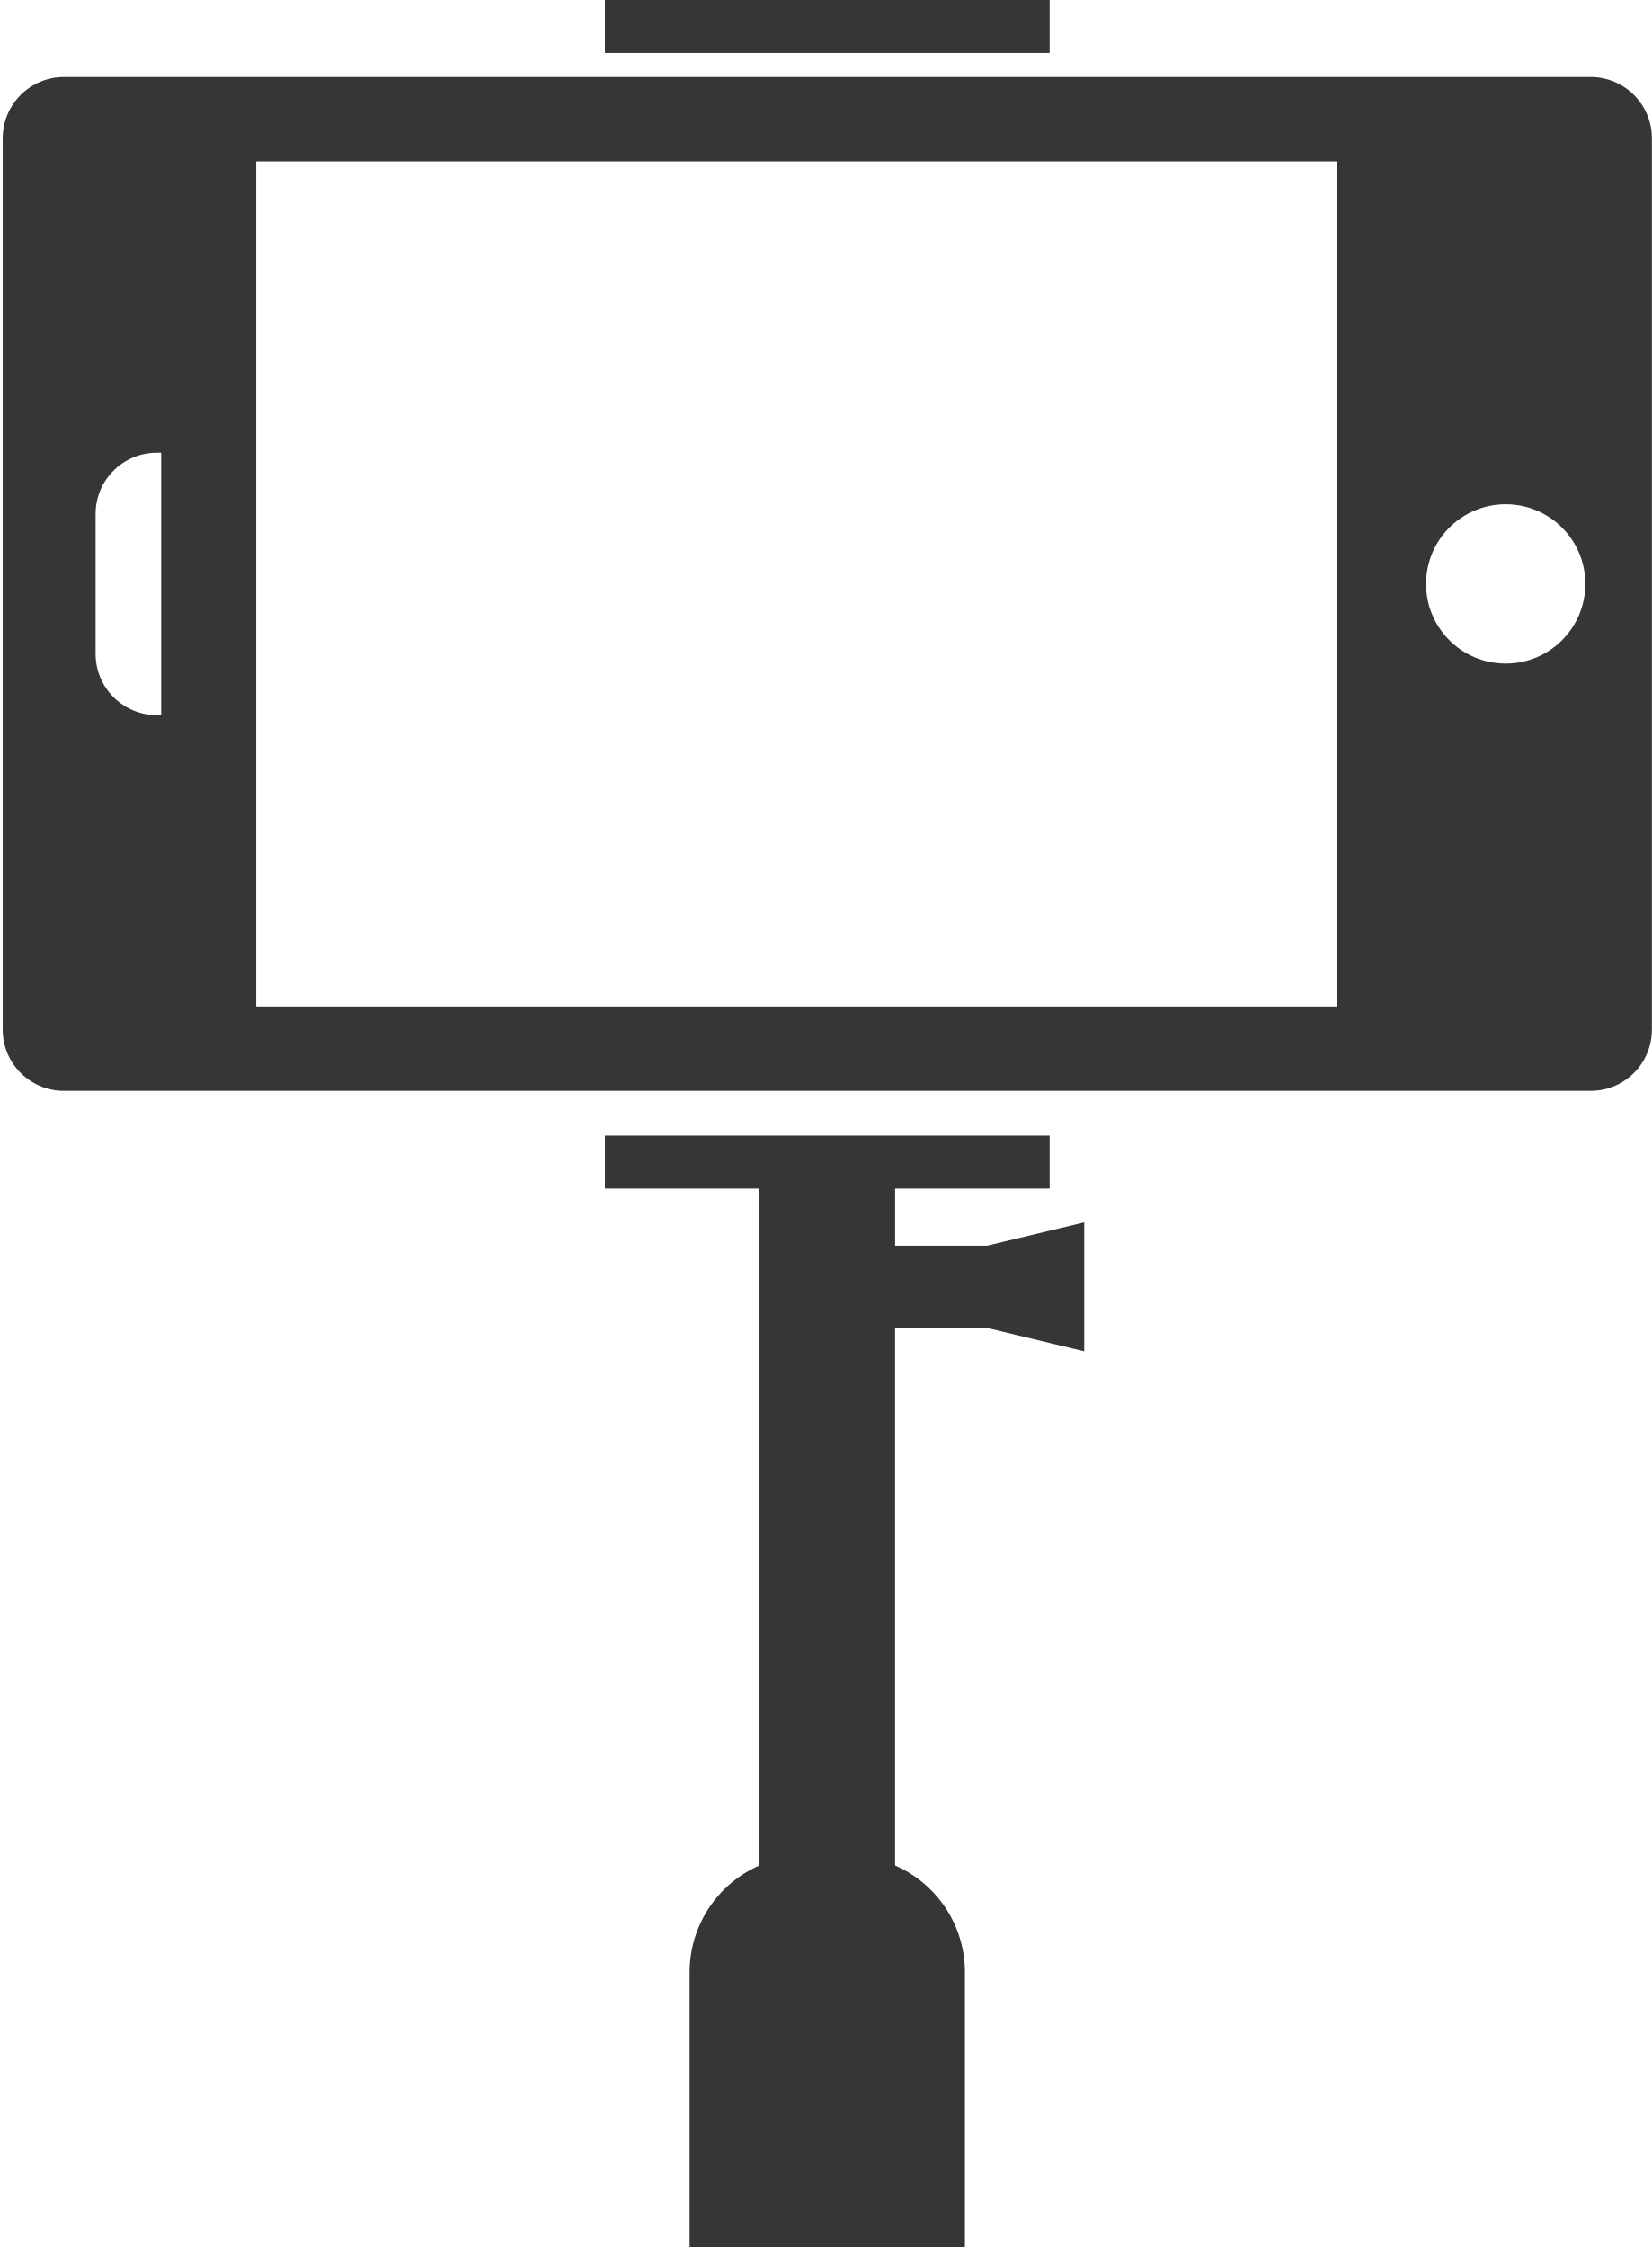
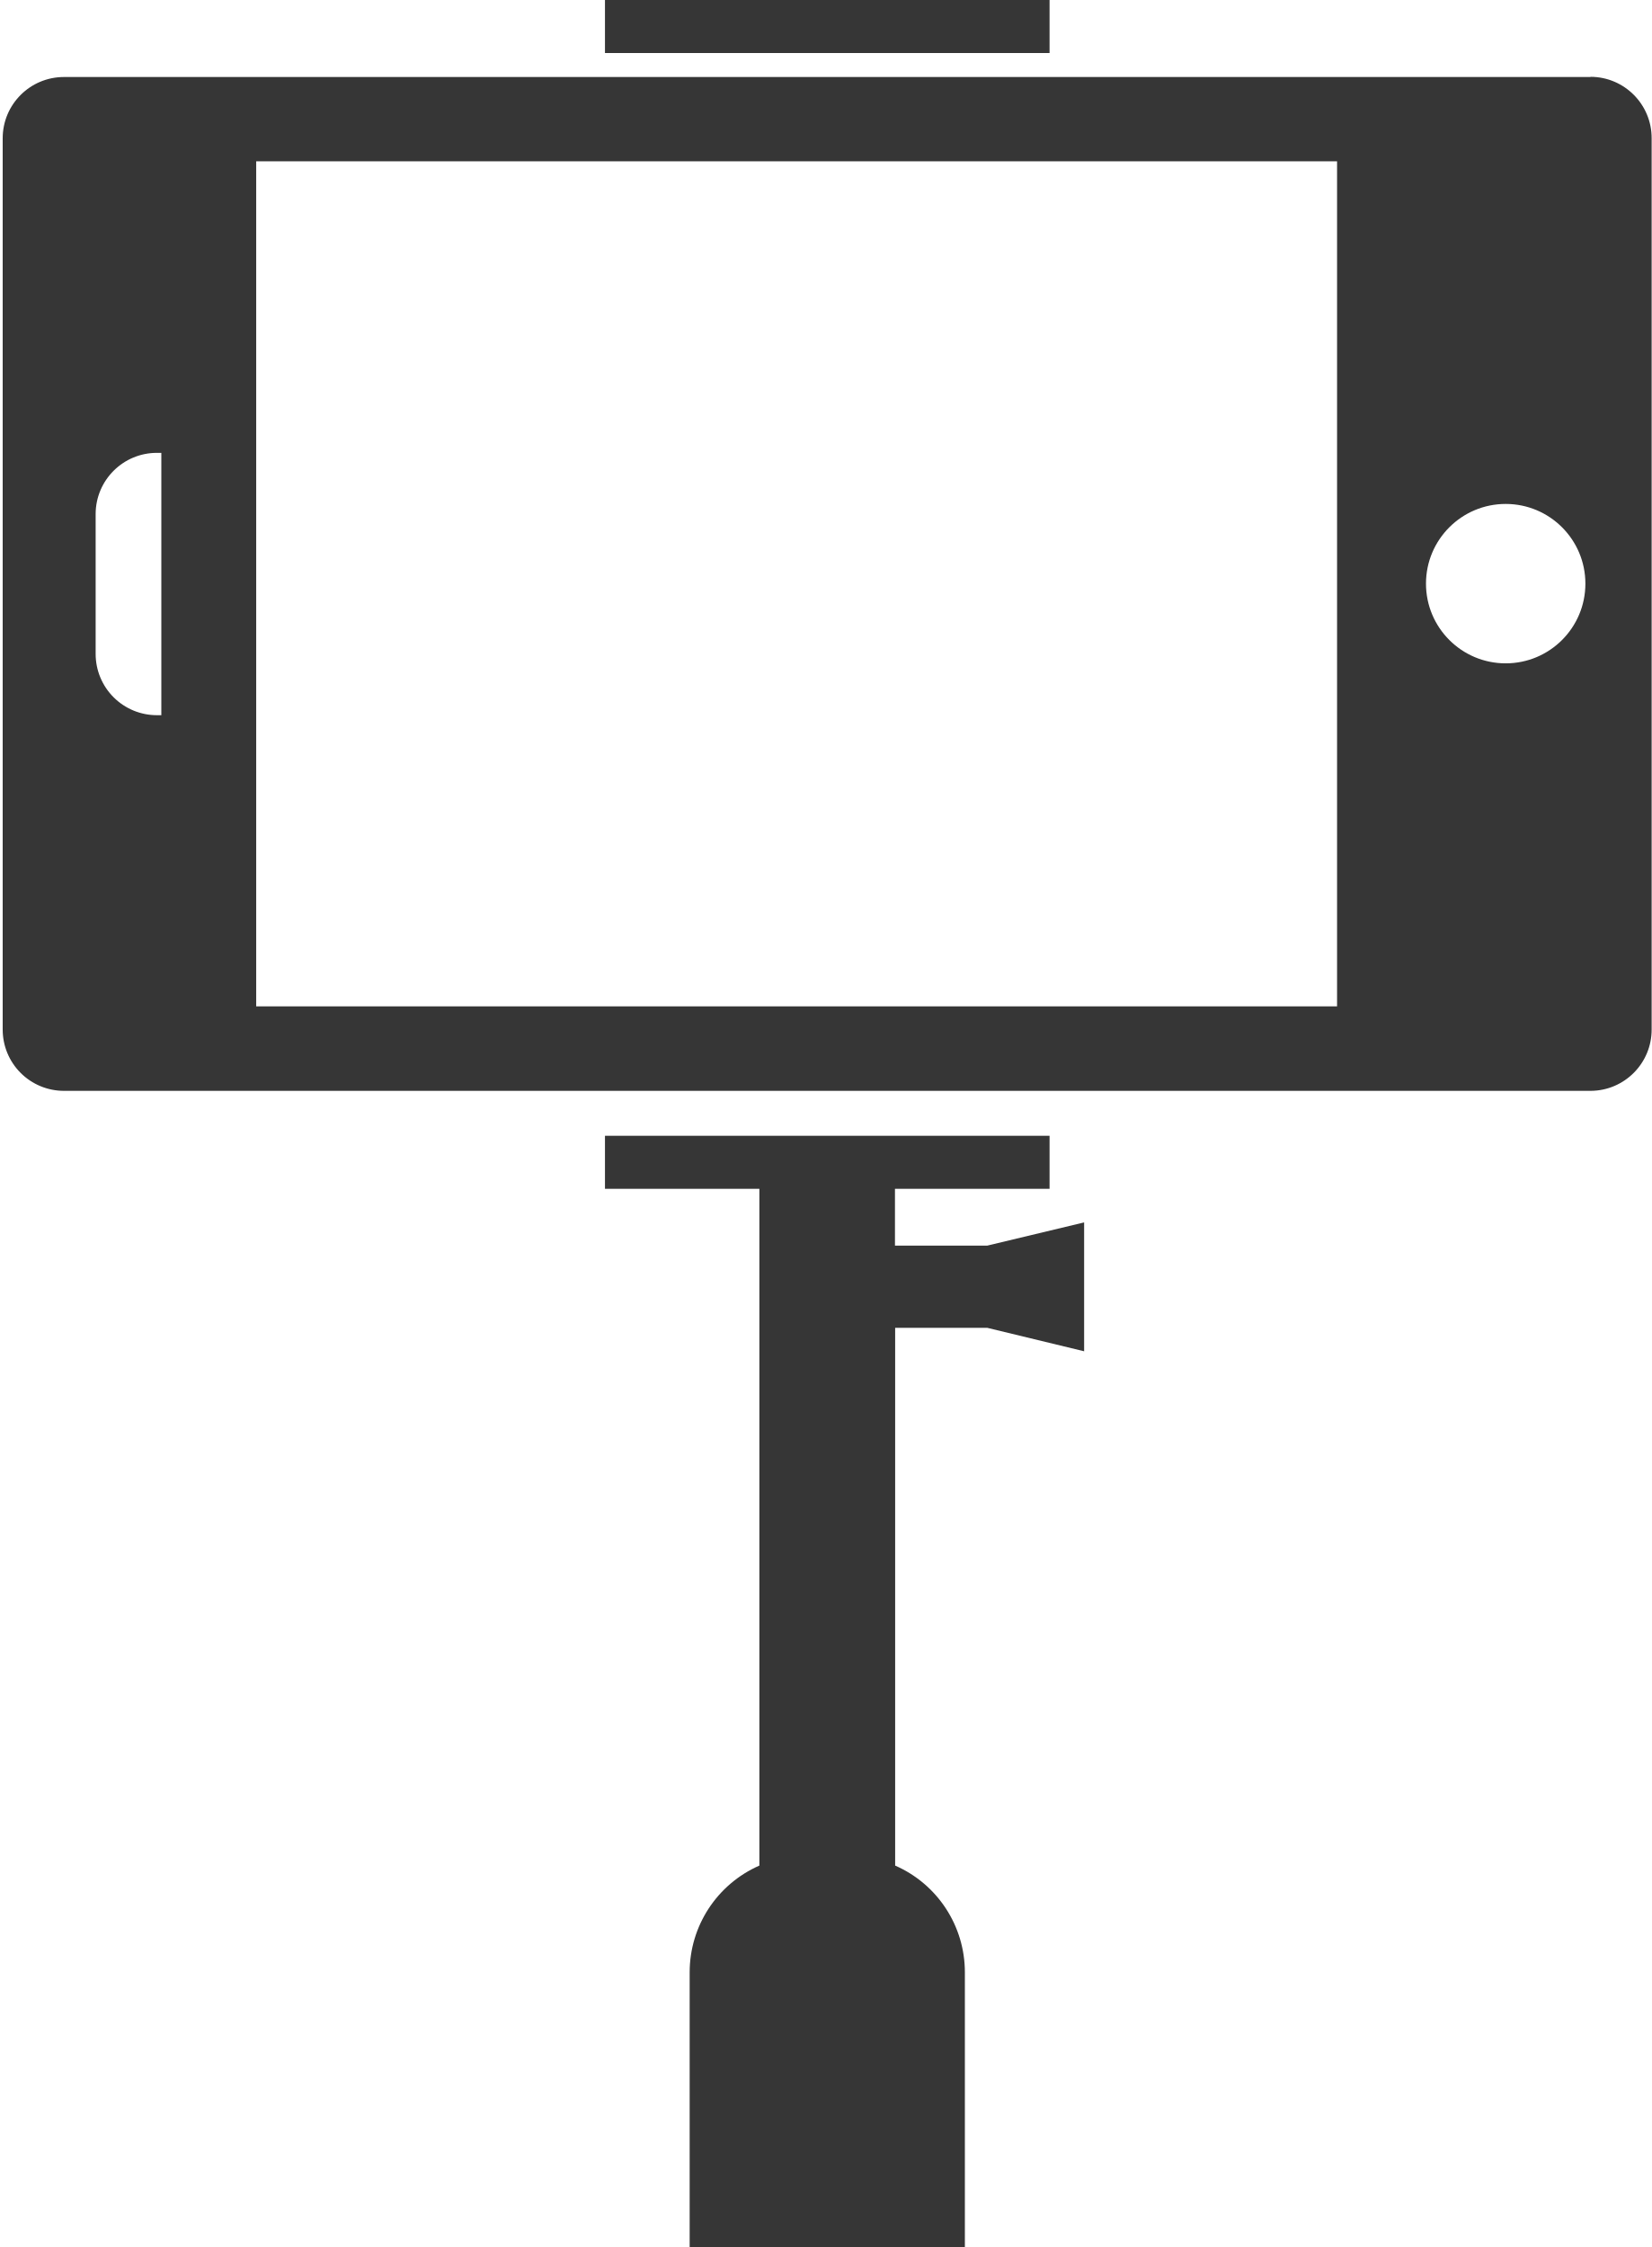
- <svg xmlns="http://www.w3.org/2000/svg" width="86" height="117" viewBox="0 0 86 117">
-   <g fill="#363636">
-     <path d="M82.821 4.011H3.33A3.188 3.188 0 0 0 .142 7.199v46.413a3.187 3.187 0 0 0 3.188 3.189h79.492a3.188 3.188 0 0 0 3.189-3.189V7.199a3.189 3.189 0 0 0-3.19-3.188zM8.392 37.236h-.226a3.19 3.19 0 0 1-3.189-3.189v-7.283a3.188 3.188 0 0 1 3.189-3.188h.226v13.66zm61.231 15.172H13.341V8.402h56.282v44.006zM78.4 34.552c-2.289 0-4.146-1.855-4.146-4.147s1.856-4.147 4.146-4.147a4.146 4.146 0 1 1 0 8.294zM31.497 0h23.157v2.758H31.497zM46.608 64.861v-2.973h8.046V59.13H31.498v2.758h8.045v35.246a6.068 6.068 0 0 0-3.635 5.559V117h14.335v-14.307a6.062 6.062 0 0 0-3.636-5.557v-27.99h4.796l5.051 1.213v-6.711l-5.051 1.213h-4.795z" />
-   </g>
+ <svg xmlns="http://www.w3.org/2000/svg" width="86" height="117">
+   <path d="M82.82 4.01H3.33A3.19 3.19 0 0 0 .14 7.2V53.6a3.19 3.19 0 0 0 3.19 3.2h79.5A3.19 3.19 0 0 0 86 53.6V7.2A3.19 3.19 0 0 0 82.82 4zM8.4 37.24h-.22a3.19 3.19 0 0 1-3.2-3.2v-7.28a3.19 3.19 0 0 1 3.2-3.18h.22v13.66zM69.62 52.4H13.34v-44h56.28v44zm8.78-17.86a4.15 4.15 0 1 1 0-8.3 4.15 4.15 0 1 1 0 8.3zM31.5 0h23.15v2.76H31.5zm15.1 64.86V61.9h8.05v-2.76H31.5v2.76h8.04v35.24a6.07 6.07 0 0 0-3.63 5.56V117h14.33v-14.3a6.06 6.06 0 0 0-3.63-5.56v-28h4.8l5.04 1.22v-6.71l-5.05 1.21h-4.8z" fill="#363636" />
</svg>
